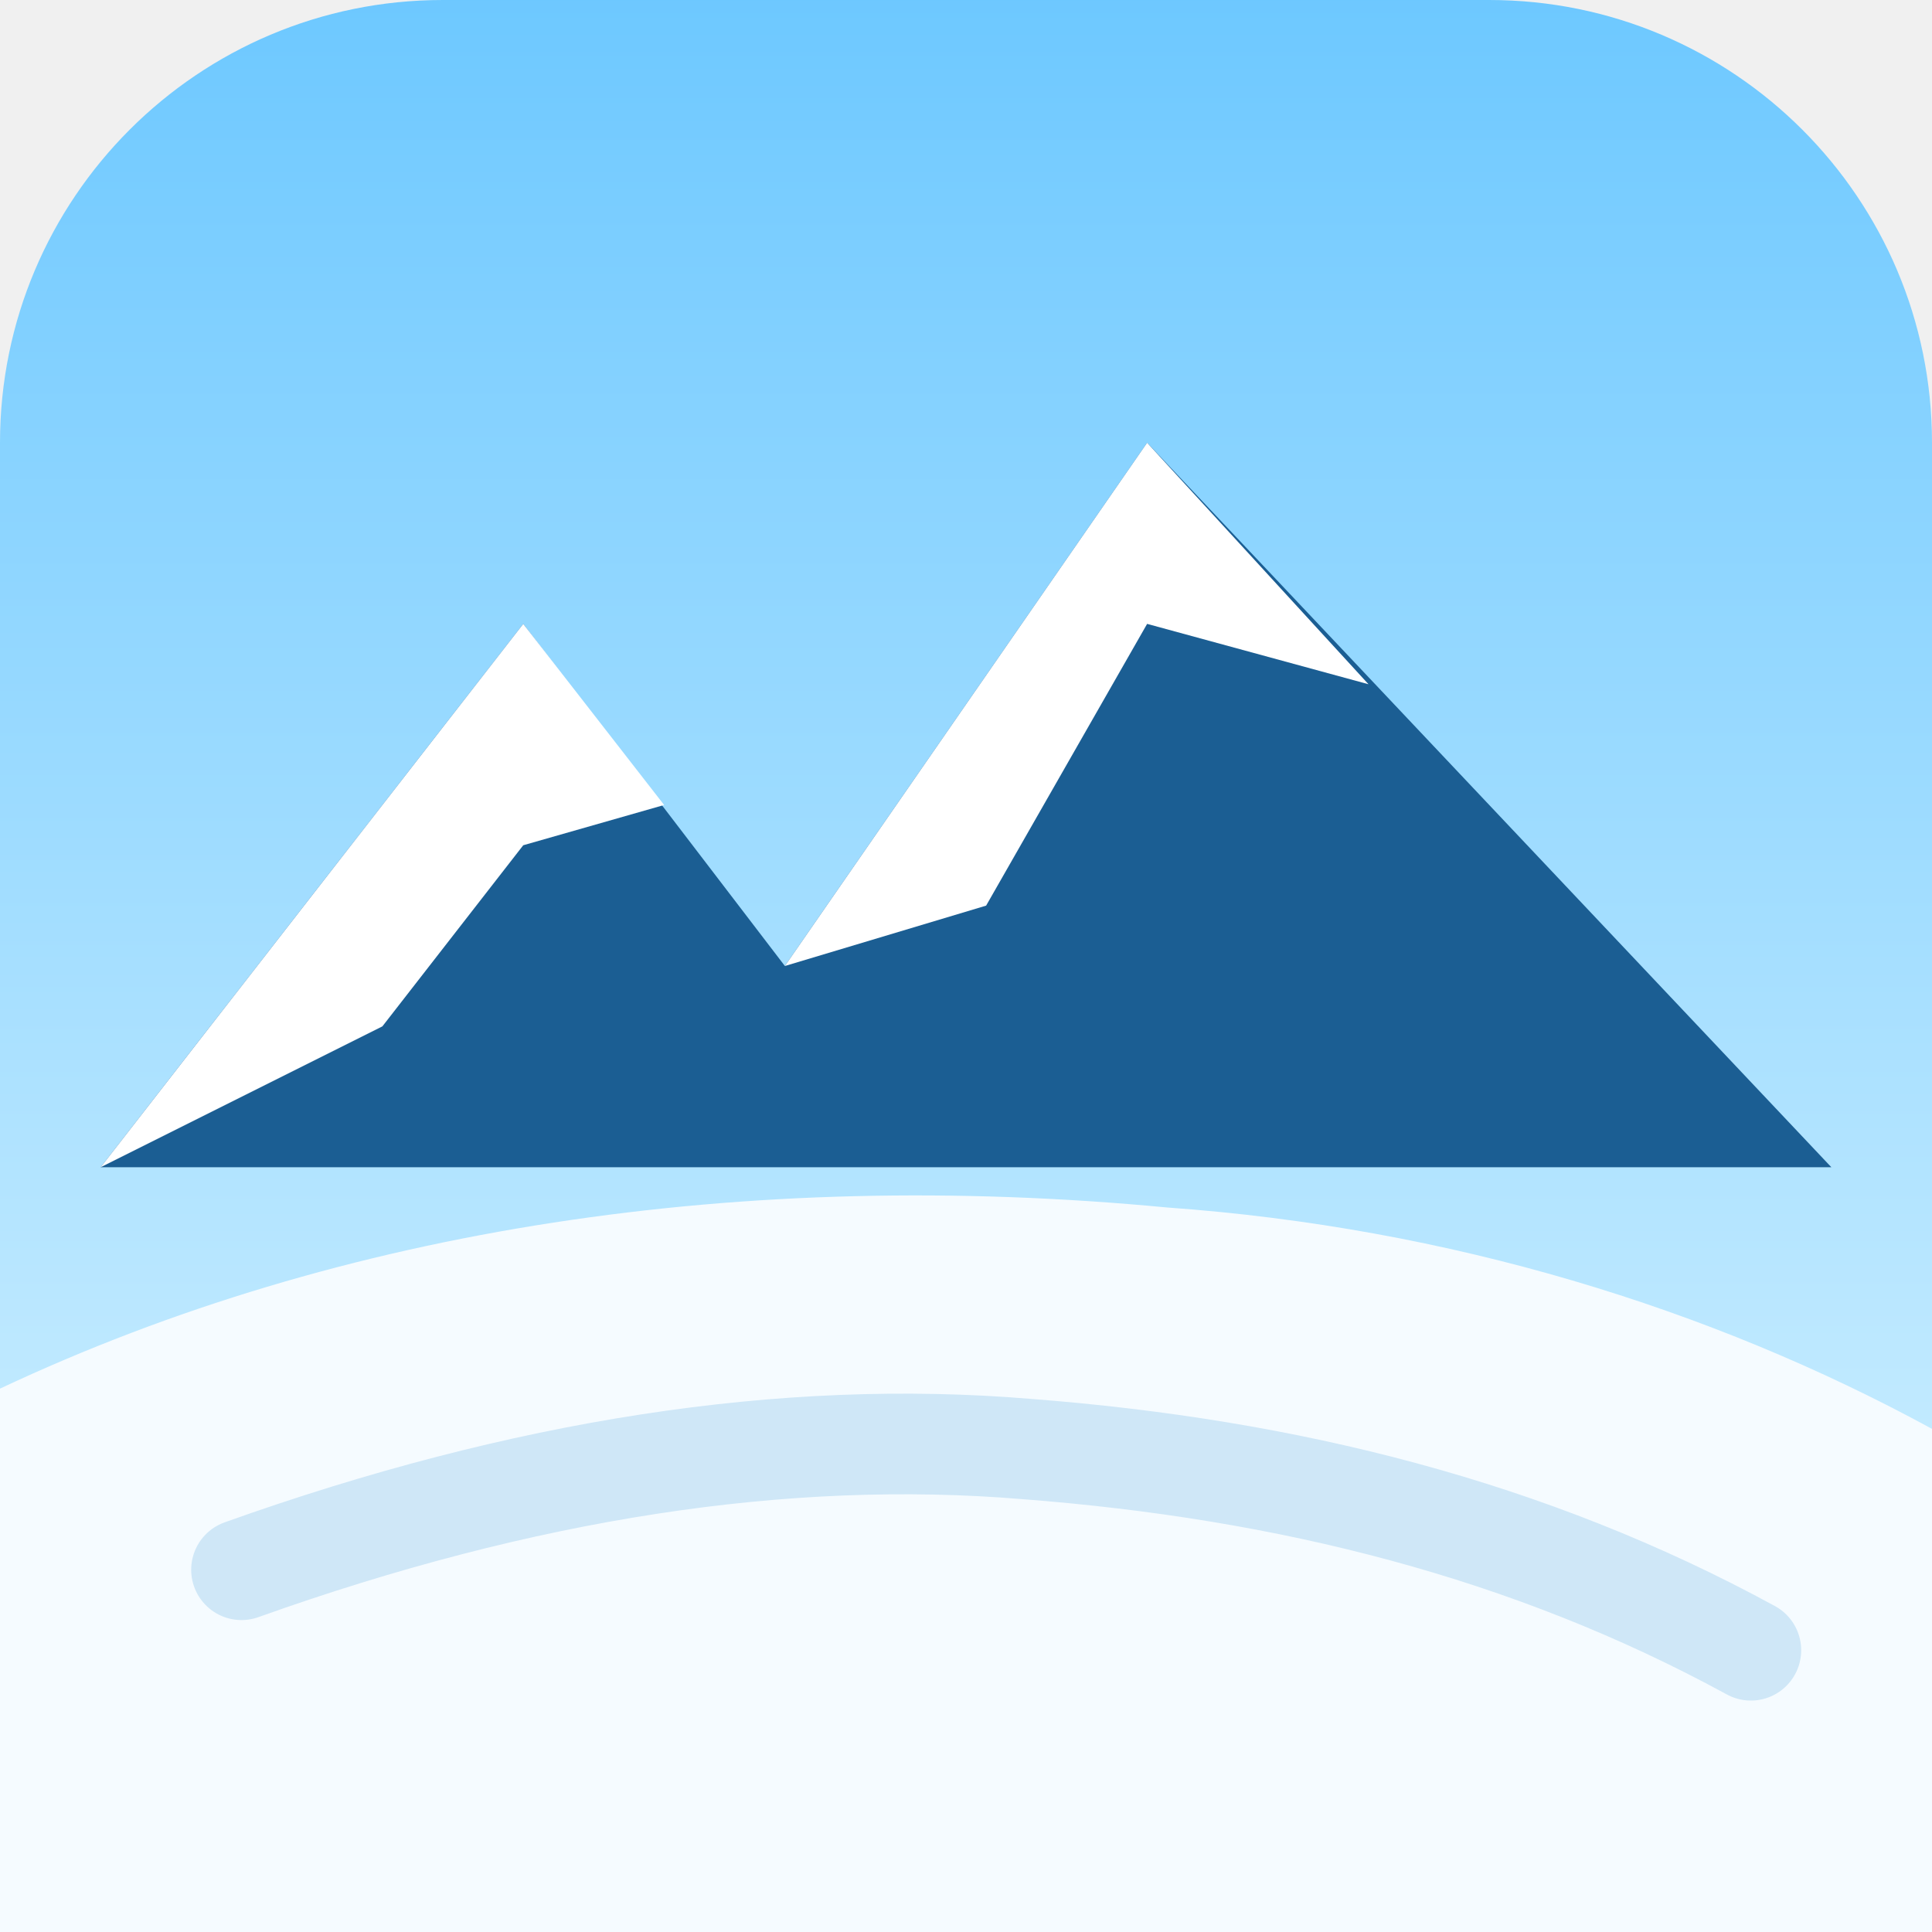
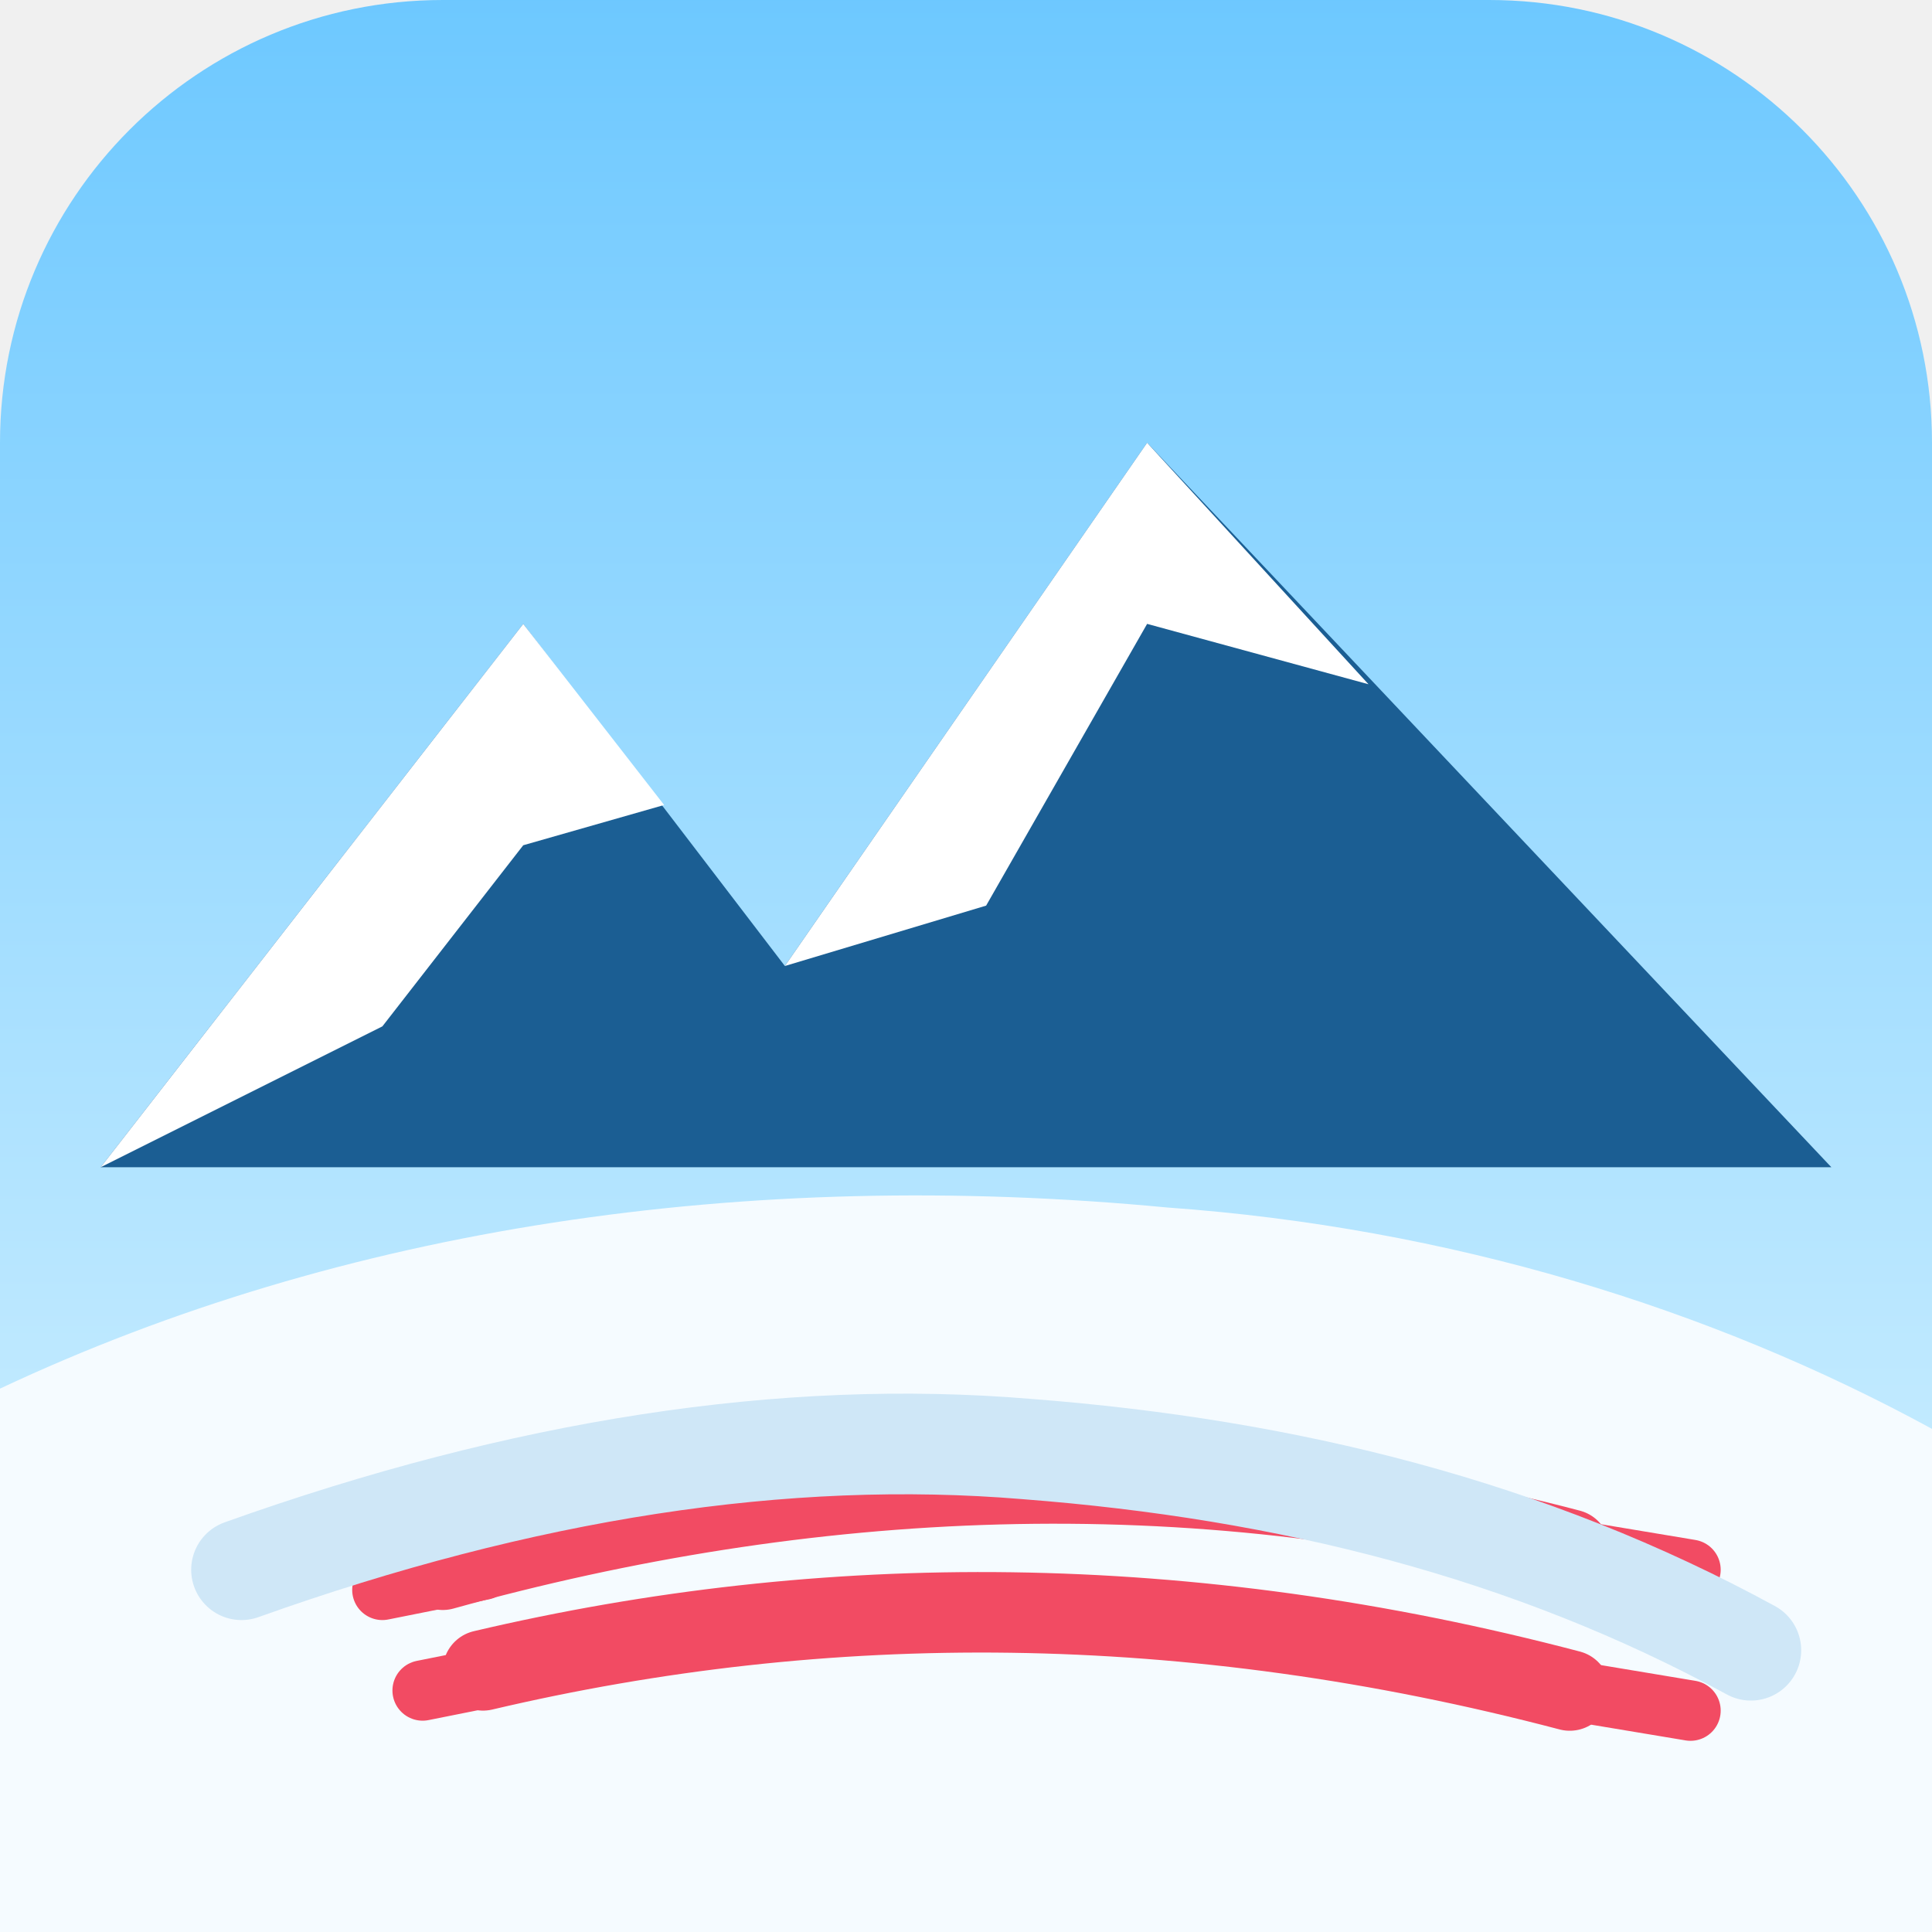
<svg xmlns="http://www.w3.org/2000/svg" viewBox="0 0 96 96" role="img" aria-label="Mountain">
  <defs>
    <linearGradient id="sky" x1="0" x2="0" y1="0" y2="1">
      <stop offset="0" stop-color="#6dc8ff" />
      <stop offset="1" stop-color="#dff6ff" />
    </linearGradient>
  </defs>
  <rect width="96" height="96" rx="22" fill="url(#sky)" />
  <path d="M5 58l21-27 13 17 18-26 34 36H5Z" fill="#1b5e93" />
  <path d="M26 31l7 9-7 2-7 9-14 7 21-27Zm31-9 11 12-11-3-8 14-10 3 18-26Z" fill="#fff" />
  <path d="M0 69c17-8 37-11 58-9 14 1 27 5 38 11v25H0Z" fill="#f5fbff" />
+   <path d="M22 78c18-5 37-6 56-1M24 83c17-4 35-4 54 1" fill="none" stroke="#f24b63" stroke-width="4" stroke-linecap="round" />
+   <path d="M19 79l5-1M78 77l6 1M21 84l5-1M78 84l6 1" fill="none" stroke="#f24b63" stroke-width="3" stroke-linecap="round" />
  <path d="M12 78c14-5 27-7 39-6 13 1 25 4 36 10" fill="none" stroke="#cfe7f7" stroke-width="5" stroke-linecap="round" />
</svg>
